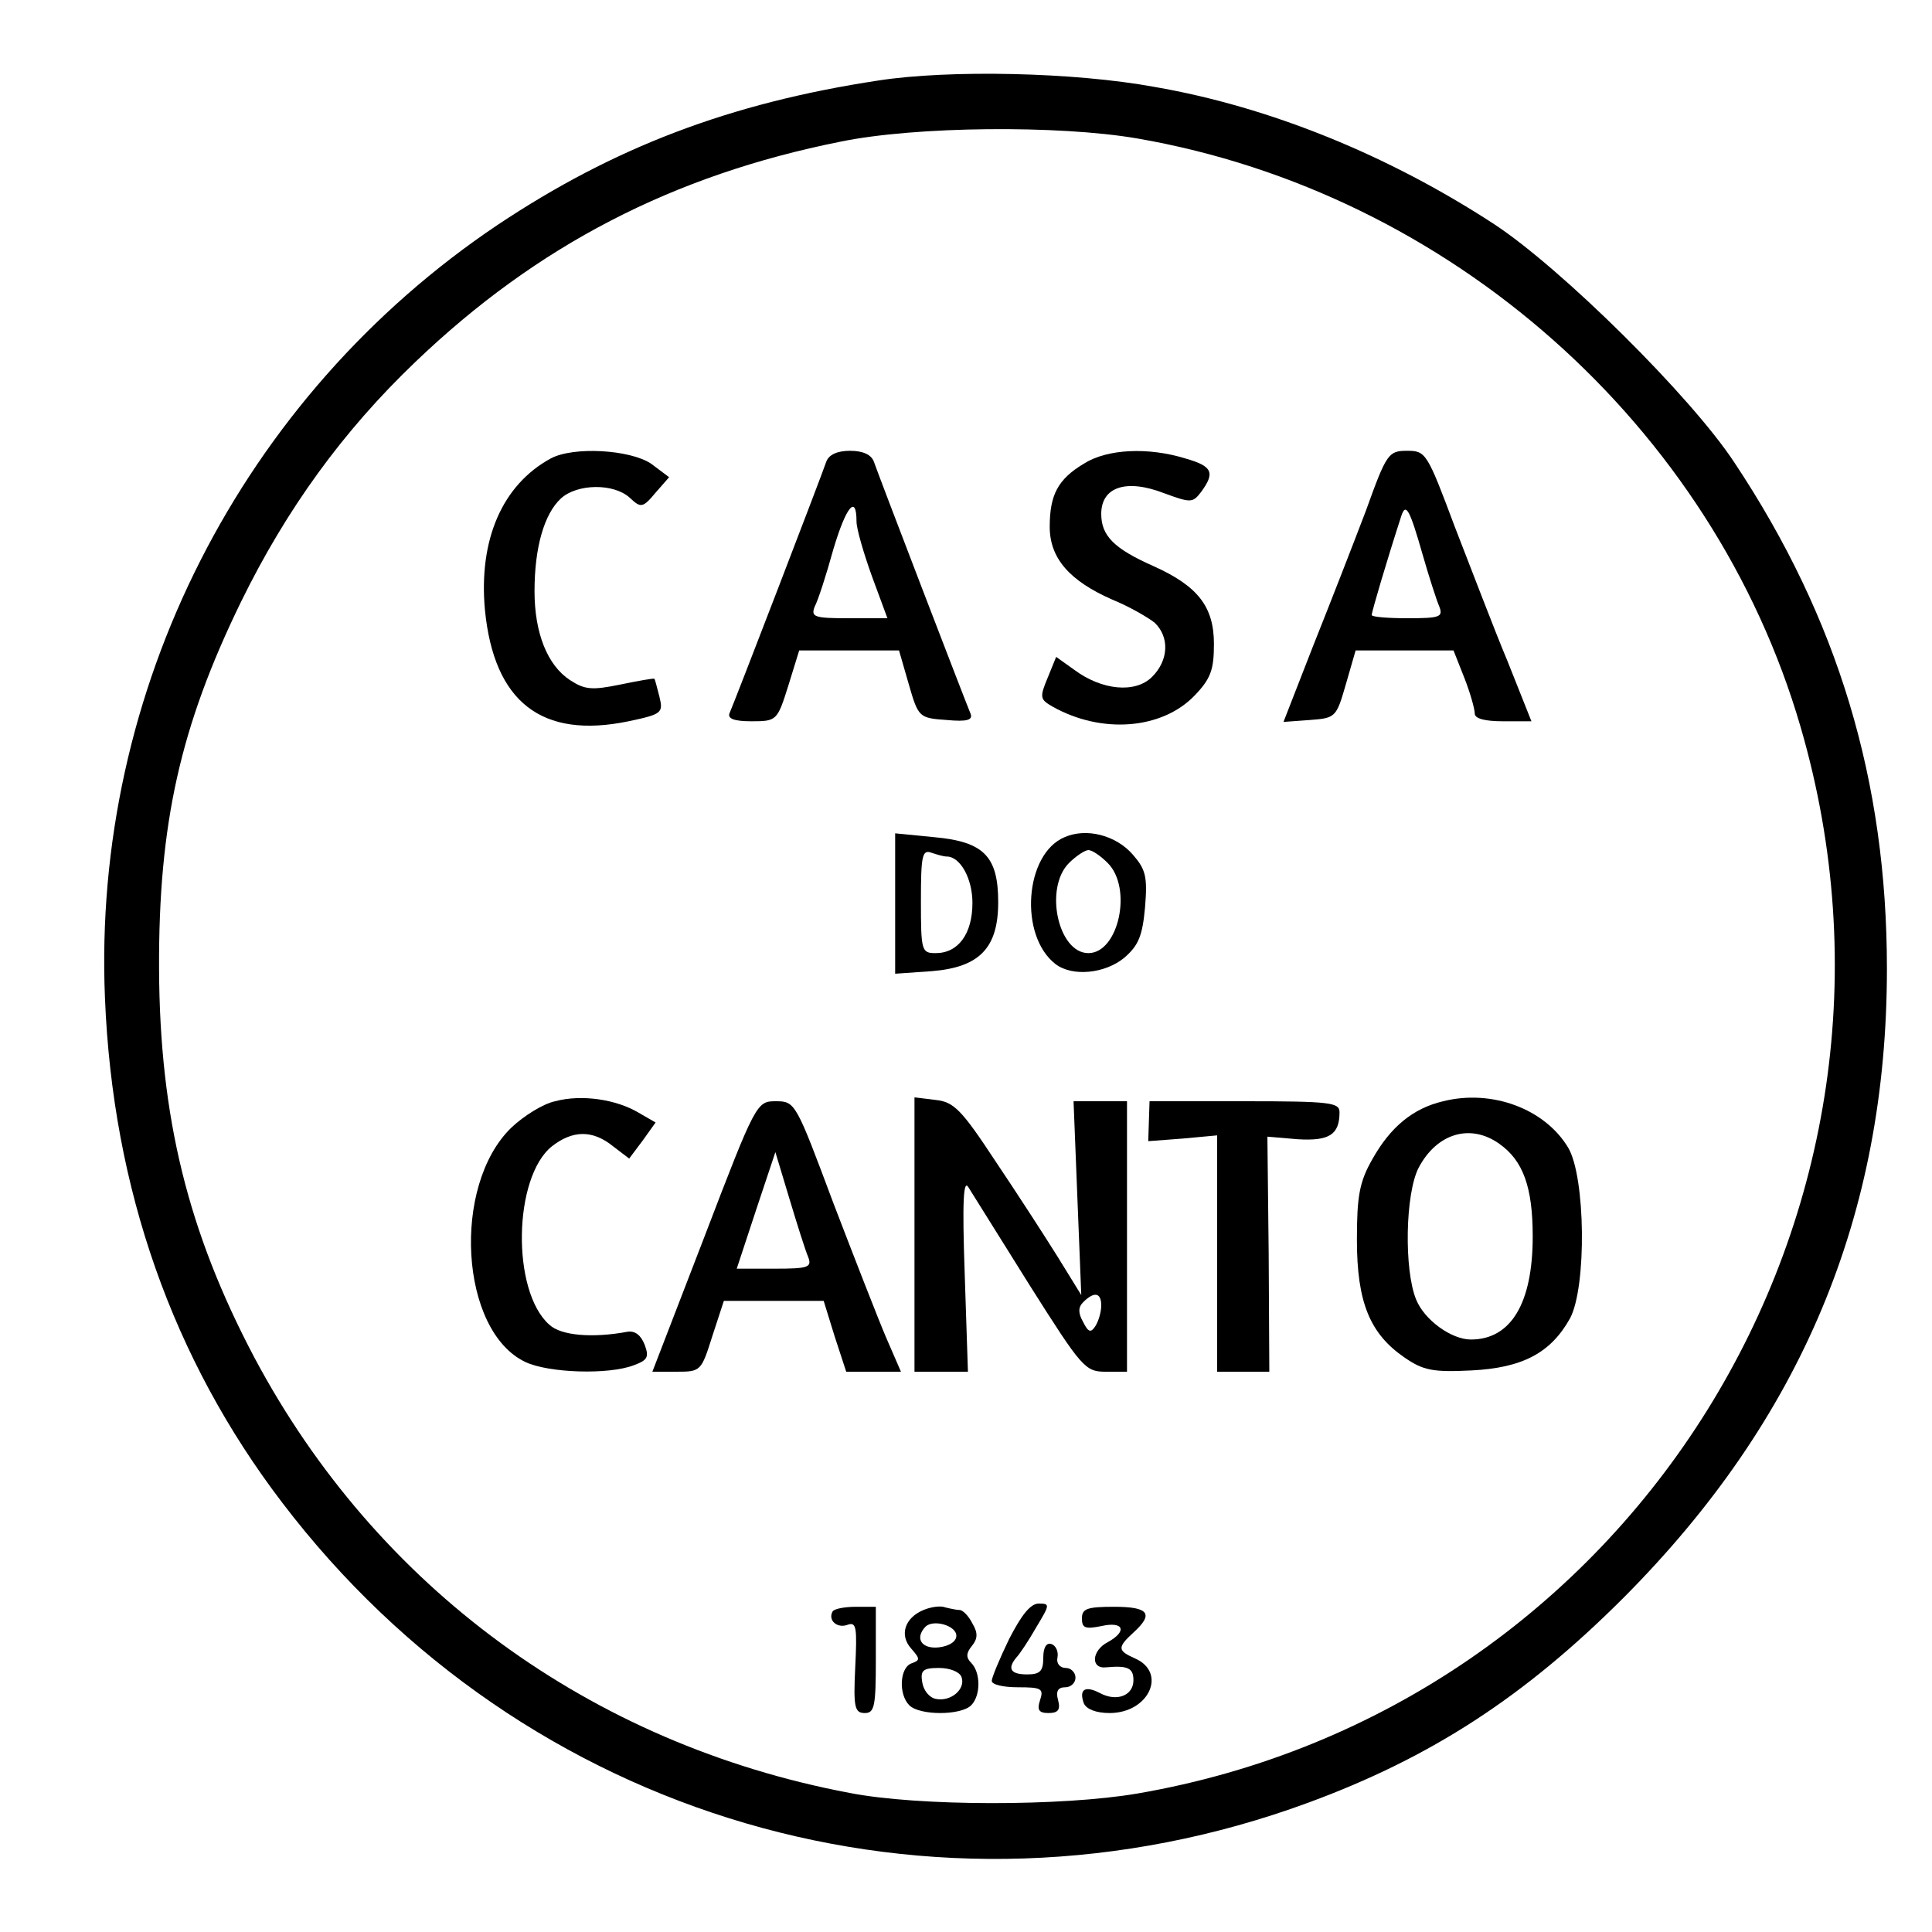
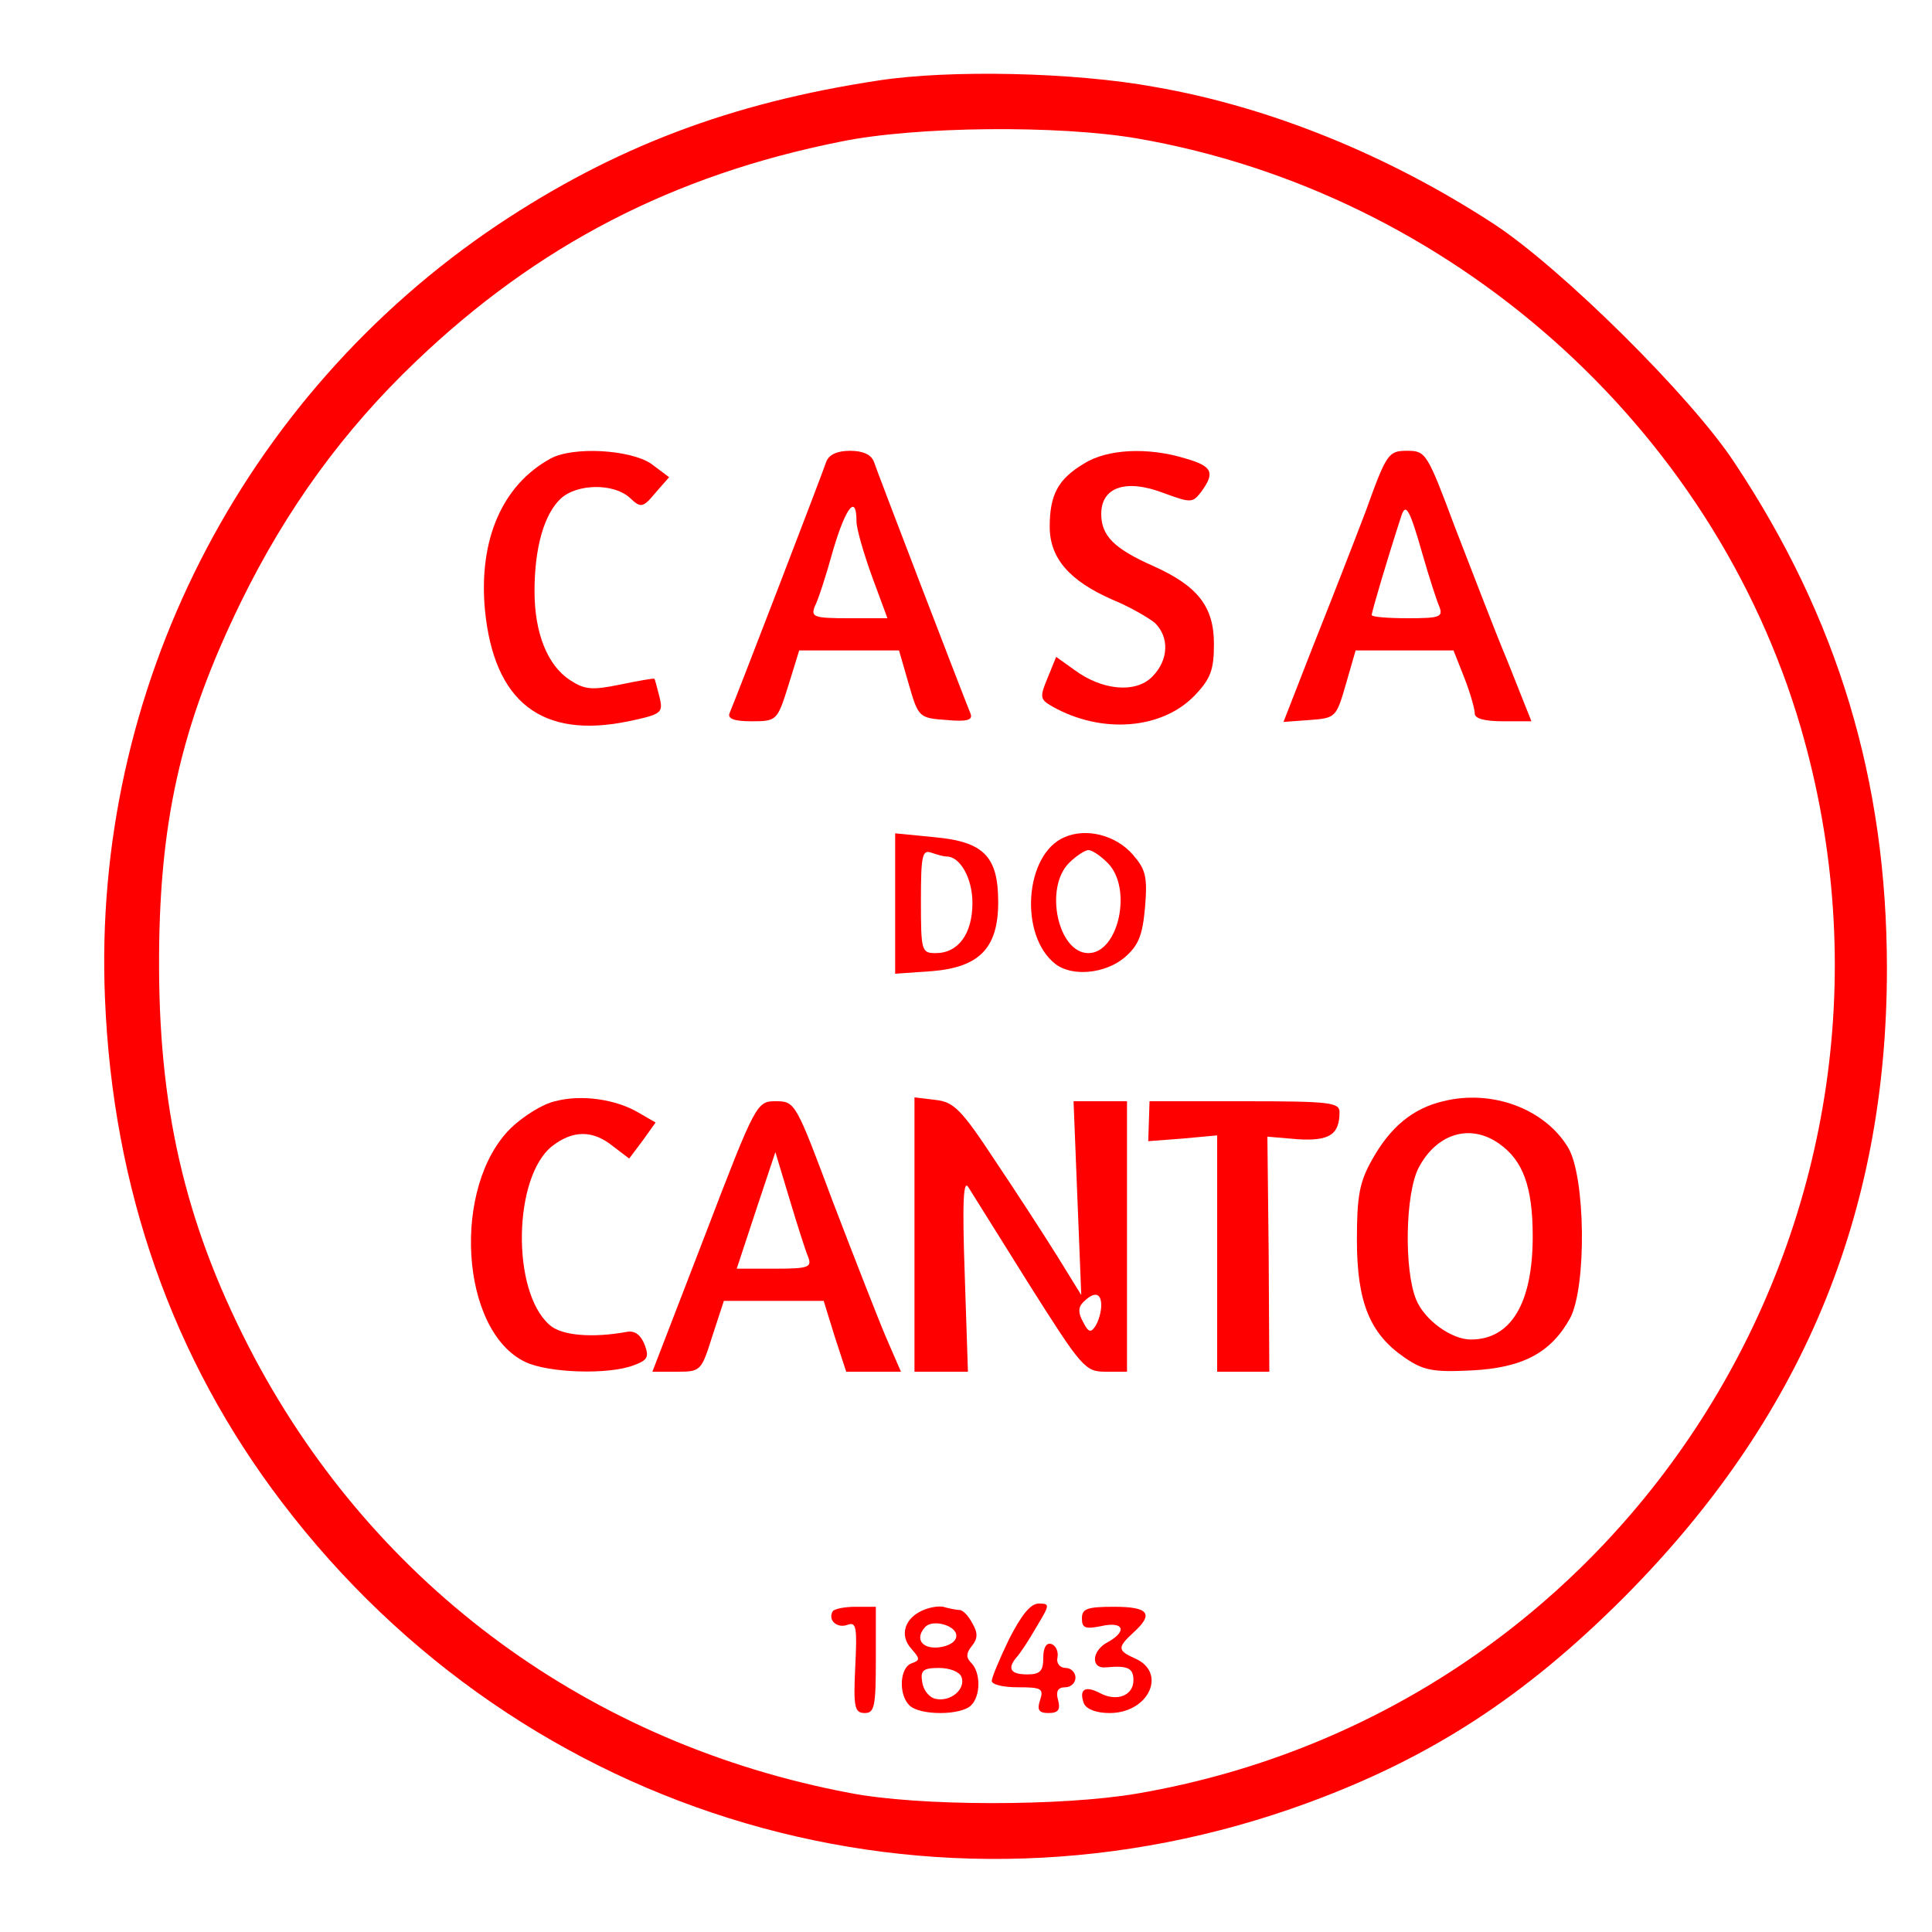
<svg xmlns="http://www.w3.org/2000/svg" version="1.0" width="300pt" height="300pt" viewBox="0 0 300 300" preserveAspectRatio="xMidYMid meet">
-   <g transform="translate(0,300) scale(0.1,-0.1)" fill="#000000" stroke="none">
+   <g transform="translate(0,300) scale(0.1,-0.1)" fill="#FF0000" stroke="none">
    <path d="M1364 2875 c-231 -35 -411 -104 -591 -224 -398 -267 -630 -723 -610 -1201 12 -296 105 -560 275 -783 375 -493 1013 -680 1594 -466 190 70 335 164 489 318 276 277 409 594 409 977 0 291 -76 544 -237 786 -67 102 -268 301 -373 370 -164 107 -348 182 -527 213 -125 23 -319 27 -429 10z m402 -90 c485 -84 894 -446 1030 -914 219 -752 -262 -1524 -1030 -1656 -117 -20 -340 -20 -447 1 -402 76 -734 319 -924 676 -103 195 -147 373 -148 603 -1 226 33 377 127 570 71 145 159 266 271 373 189 181 400 290 660 342 116 24 339 26 461 5z" />
    <path d="M855 2288 c-75 -41 -112 -126 -102 -235 14 -143 88 -201 223 -173 52 11 54 13 48 38 -4 15 -7 28 -8 28 -1 1 -24 -3 -53 -9 -44 -9 -55 -8 -78 7 -35 23 -55 73 -55 138 0 68 15 120 41 144 25 23 82 24 107 1 17 -16 20 -16 40 8 l21 24 -28 21 c-33 22 -121 27 -156 8z" />
    <path d="M1283 2283 c-7 -21 -142 -372 -150 -390 -4 -9 7 -13 34 -13 39 0 40 1 57 55 l17 55 77 0 78 0 15 -52 c15 -52 16 -53 59 -56 32 -3 41 0 37 10 -10 24 -144 373 -150 391 -4 11 -17 17 -37 17 -20 0 -33 -6 -37 -17z m47 -93 c0 -11 11 -49 24 -85 l24 -65 -60 0 c-54 0 -59 2 -53 18 5 9 18 49 29 89 20 67 36 86 36 43z" />
    <path d="M1683 2280 c-40 -24 -53 -48 -53 -98 0 -49 31 -84 97 -113 27 -11 56 -28 66 -36 23 -22 22 -58 -4 -84 -26 -26 -78 -21 -121 11 l-28 20 -13 -32 c-13 -31 -12 -34 7 -45 76 -43 170 -36 221 17 25 26 30 40 30 80 0 58 -25 90 -94 121 -61 27 -81 47 -81 81 0 42 39 55 98 32 41 -15 44 -15 57 2 22 30 18 40 -24 52 -58 18 -122 15 -158 -8z" />
    <path d="M2121 2207 c-19 -50 -56 -145 -82 -210 l-46 -118 41 3 c40 3 41 4 56 56 l15 52 76 0 76 0 17 -43 c9 -23 16 -48 16 -55 0 -8 16 -12 44 -12 l44 0 -37 93 c-21 50 -57 145 -82 209 -43 115 -45 118 -74 118 -29 0 -32 -4 -64 -93z m88 -68 c10 -35 22 -72 26 -81 6 -16 1 -18 -49 -18 -31 0 -56 2 -56 5 0 5 23 83 46 154 7 21 13 10 33 -60z" />
    <path d="M1390 1597 l0 -109 57 4 c74 6 103 36 103 107 0 71 -22 94 -99 101 l-61 6 0 -109z m80 73 c21 0 40 -34 40 -72 0 -48 -22 -78 -57 -78 -22 0 -23 3 -23 81 0 70 2 80 16 75 9 -3 19 -6 24 -6z" />
    <path d="M1653 1700 c-62 -26 -71 -153 -14 -197 26 -20 77 -15 107 10 22 19 28 34 32 78 4 48 1 59 -19 82 -26 30 -72 42 -106 27z m67 -40 c39 -39 17 -140 -30 -140 -47 0 -69 101 -30 140 11 11 25 20 30 20 6 0 19 -9 30 -20z" />
    <path d="M862 1290 c-19 -4 -49 -23 -68 -41 -93 -90 -80 -316 22 -364 36 -17 129 -20 168 -5 22 8 24 13 17 32 -6 15 -15 22 -27 20 -54 -10 -103 -6 -121 11 -59 52 -56 229 4 277 32 25 63 26 95 0 l25 -19 21 28 20 28 -26 15 c-35 21 -89 29 -130 18z" />
    <path d="M1420 1083 l0 -213 41 0 42 0 -5 152 c-4 114 -2 148 6 134 6 -10 49 -78 95 -152 81 -128 86 -134 118 -134 l33 0 0 210 0 210 -42 0 -41 0 6 -151 6 -150 -37 60 c-20 32 -64 100 -97 149 -52 79 -64 91 -92 94 l-33 4 0 -213z m290 -110 c0 -10 -4 -24 -9 -32 -7 -11 -11 -10 -19 6 -8 14 -8 23 0 31 17 17 28 15 28 -5z" />
    <path d="M2241 1290 c-47 -11 -82 -40 -110 -90 -20 -35 -24 -57 -24 -125 0 -97 20 -146 74 -183 29 -20 44 -23 104 -20 79 4 123 27 153 81 26 49 24 220 -3 265 -36 60 -118 91 -194 72z m87 -66 c37 -26 52 -67 52 -144 0 -104 -34 -160 -96 -160 -30 0 -72 30 -85 62 -19 46 -17 165 4 205 28 53 80 69 125 37z" />
    <path d="M1094 1080 l-81 -210 38 0 c37 0 38 1 55 55 l18 55 77 0 78 0 17 -55 18 -55 42 0 43 0 -23 53 c-12 28 -49 123 -82 209 -58 155 -59 158 -89 158 -30 0 -31 -1 -111 -210z m161 -32 c6 -16 0 -18 -52 -18 l-59 0 30 91 30 90 22 -73 c12 -40 25 -81 29 -90z" />
    <path d="M1784 1259 l-1 -31 53 4 54 5 0 -184 0 -183 40 0 41 0 -1 183 -2 182 47 -4 c49 -3 65 7 65 42 0 15 -14 17 -147 17 l-148 0 -1 -31z" />
    <path d="M1293 498 c-8 -14 7 -27 23 -21 14 5 15 -4 12 -66 -3 -62 -1 -71 15 -71 15 0 17 11 17 83 l0 82 -31 0 c-17 0 -33 -3 -36 -7z" />
    <path d="M1434 500 c-29 -12 -38 -39 -19 -60 14 -16 14 -18 0 -23 -18 -7 -20 -48 -3 -65 16 -16 80 -16 96 0 15 15 15 51 0 66 -8 8 -8 15 1 26 9 11 10 20 1 35 -6 12 -15 21 -20 21 -4 0 -14 2 -22 4 -7 3 -22 1 -34 -4z m51 -40 c0 -9 -11 -16 -27 -18 -27 -3 -38 14 -21 32 12 12 48 2 48 -14z m8 -64 c7 -19 -17 -39 -40 -34 -10 2 -19 13 -21 26 -3 18 1 22 26 22 17 0 32 -6 35 -14z" />
    <path d="M1567 455 c-15 -31 -27 -60 -27 -65 0 -6 18 -10 41 -10 36 0 40 -2 34 -20 -5 -15 -2 -20 13 -20 15 0 19 5 15 20 -4 14 0 20 11 20 9 0 16 7 16 15 0 8 -7 15 -15 15 -9 0 -15 7 -13 16 2 10 -3 19 -9 21 -8 3 -13 -5 -13 -21 0 -21 -5 -26 -25 -26 -26 0 -31 9 -17 26 5 5 19 26 31 47 21 35 22 37 4 37 -13 0 -27 -18 -46 -55z" />
    <path d="M1680 487 c0 -15 5 -17 30 -12 35 8 41 -8 10 -25 -25 -13 -27 -42 -2 -39 33 3 42 -1 42 -20 0 -24 -26 -34 -52 -20 -23 12 -33 6 -25 -16 4 -9 19 -15 40 -15 61 0 90 63 39 85 -27 12 -27 17 -2 40 32 29 24 40 -30 40 -42 0 -50 -3 -50 -18z" />
  </g>
</svg>
